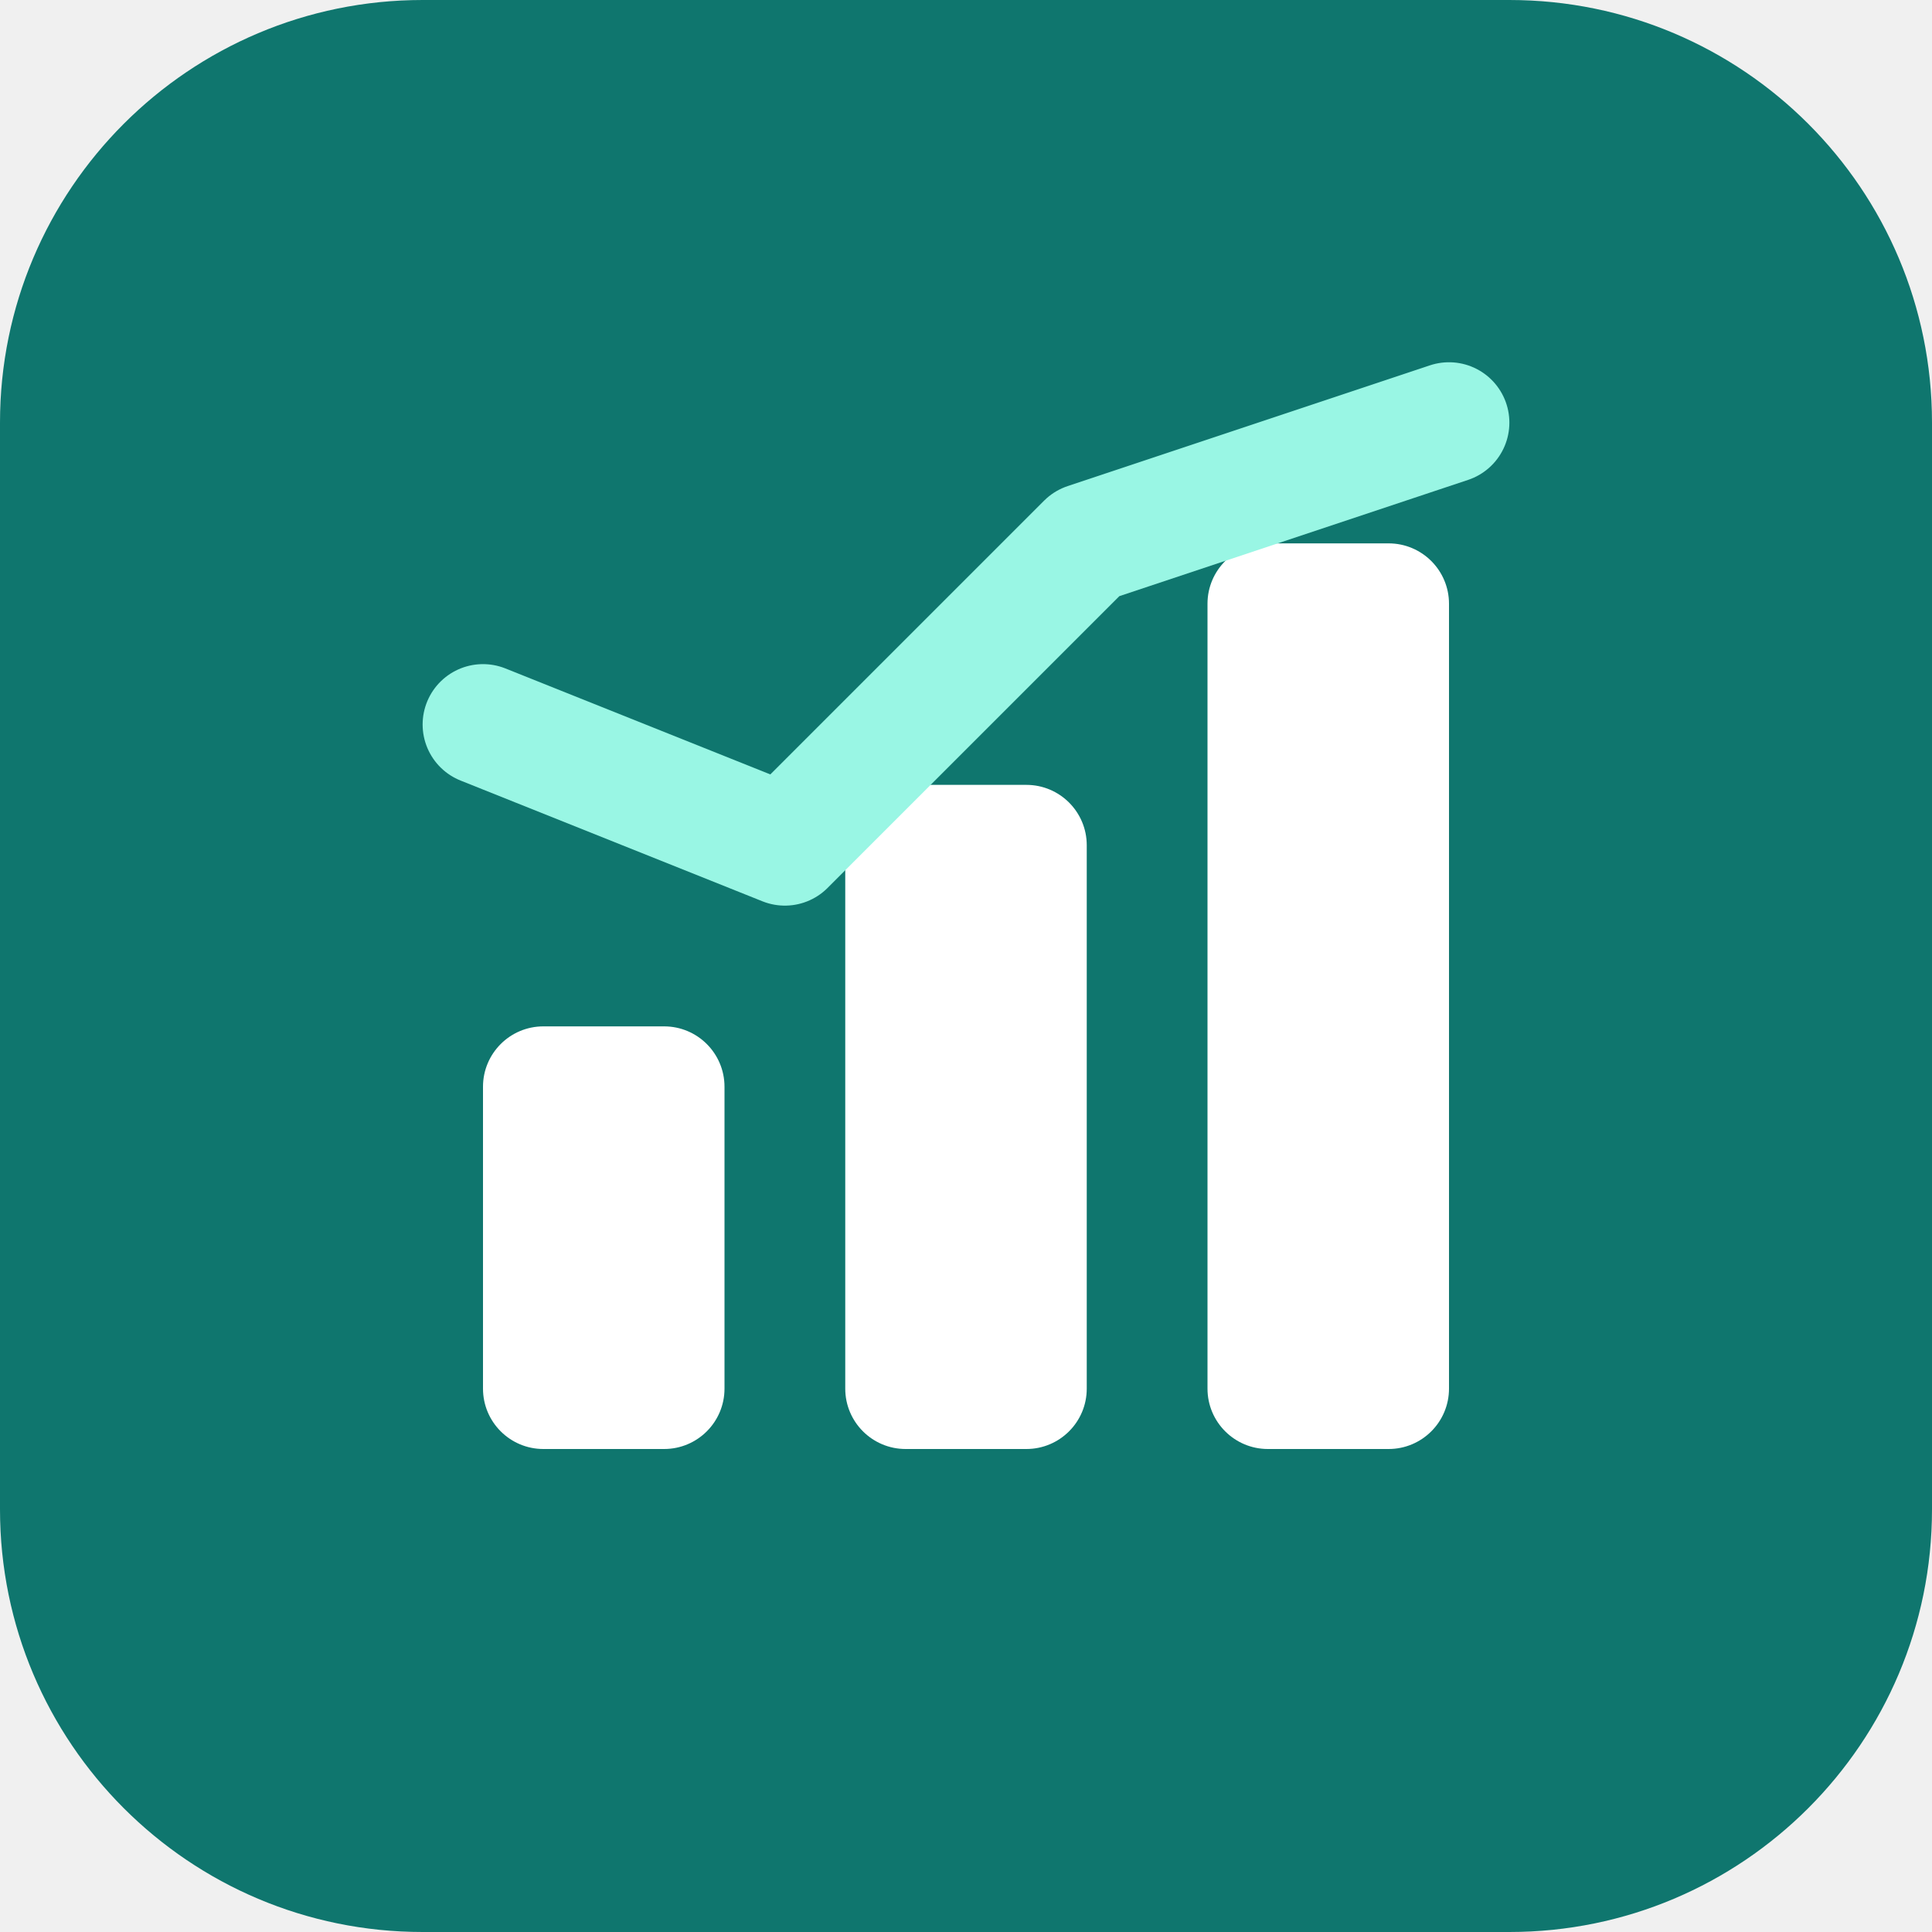
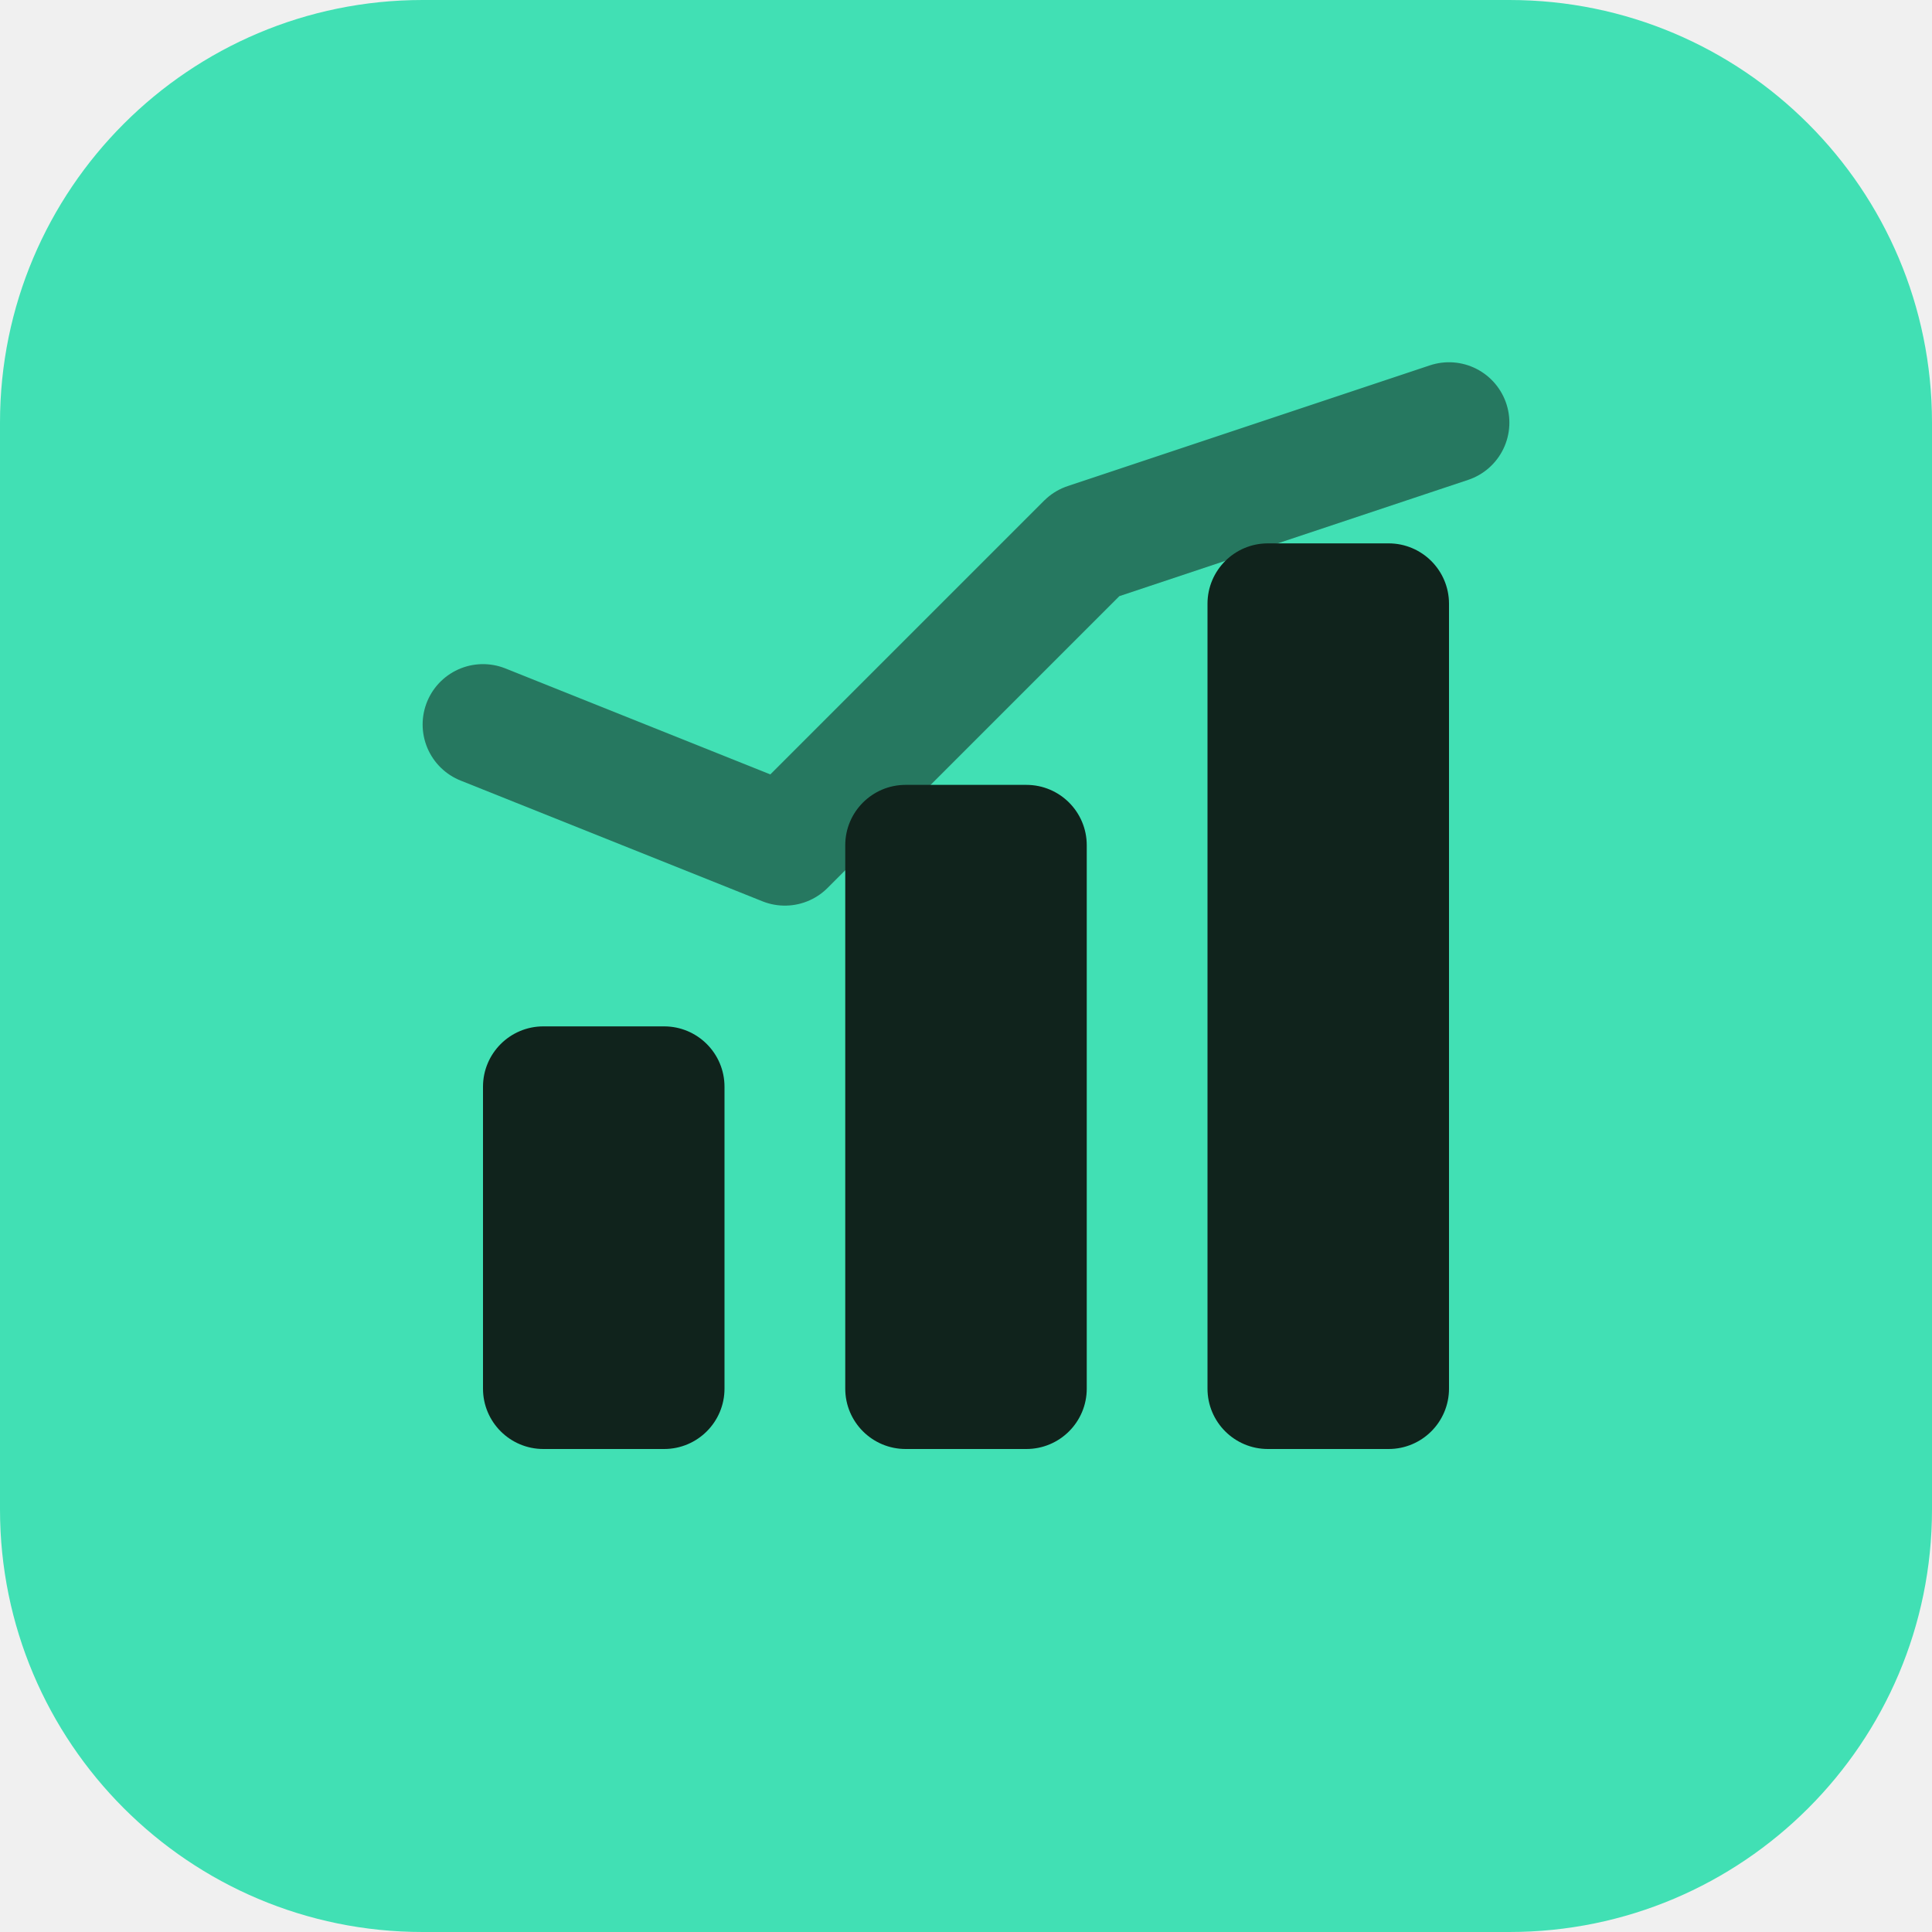
<svg xmlns="http://www.w3.org/2000/svg" viewBox="0 0 64 64">
-   <rect width="64" height="64" rx="14" fill="#0f766e" />
-   <rect x="16" y="34" width="8" height="14" rx="2" fill="#ffffff" />
-   <rect x="28" y="26" width="8" height="22" rx="2" fill="#ffffff" />
-   <rect x="40" y="18" width="8" height="30" rx="2" fill="#ffffff" />
-   <path d="M16 24l10 4 10-10 12-4" fill="none" stroke="#99f6e4" stroke-width="4" stroke-linecap="round" stroke-linejoin="round" />
+   <rect width="64" height="64" rx="14" fill="#41E0B4" />
+   <rect x="16" y="34" width="8" height="14" rx="2" fill="#10231C" />
+   <rect x="28" y="26" width="8" height="22" rx="2" fill="#10231C" />
+   <rect x="40" y="18" width="8" height="30" rx="2" fill="#10231C" />
+   <path d="M16 24l10 4 10-10 12-4" fill="none" stroke="#10231C" stroke-width="4" stroke-linecap="round" stroke-linejoin="round" opacity="0.55" />
</svg>
